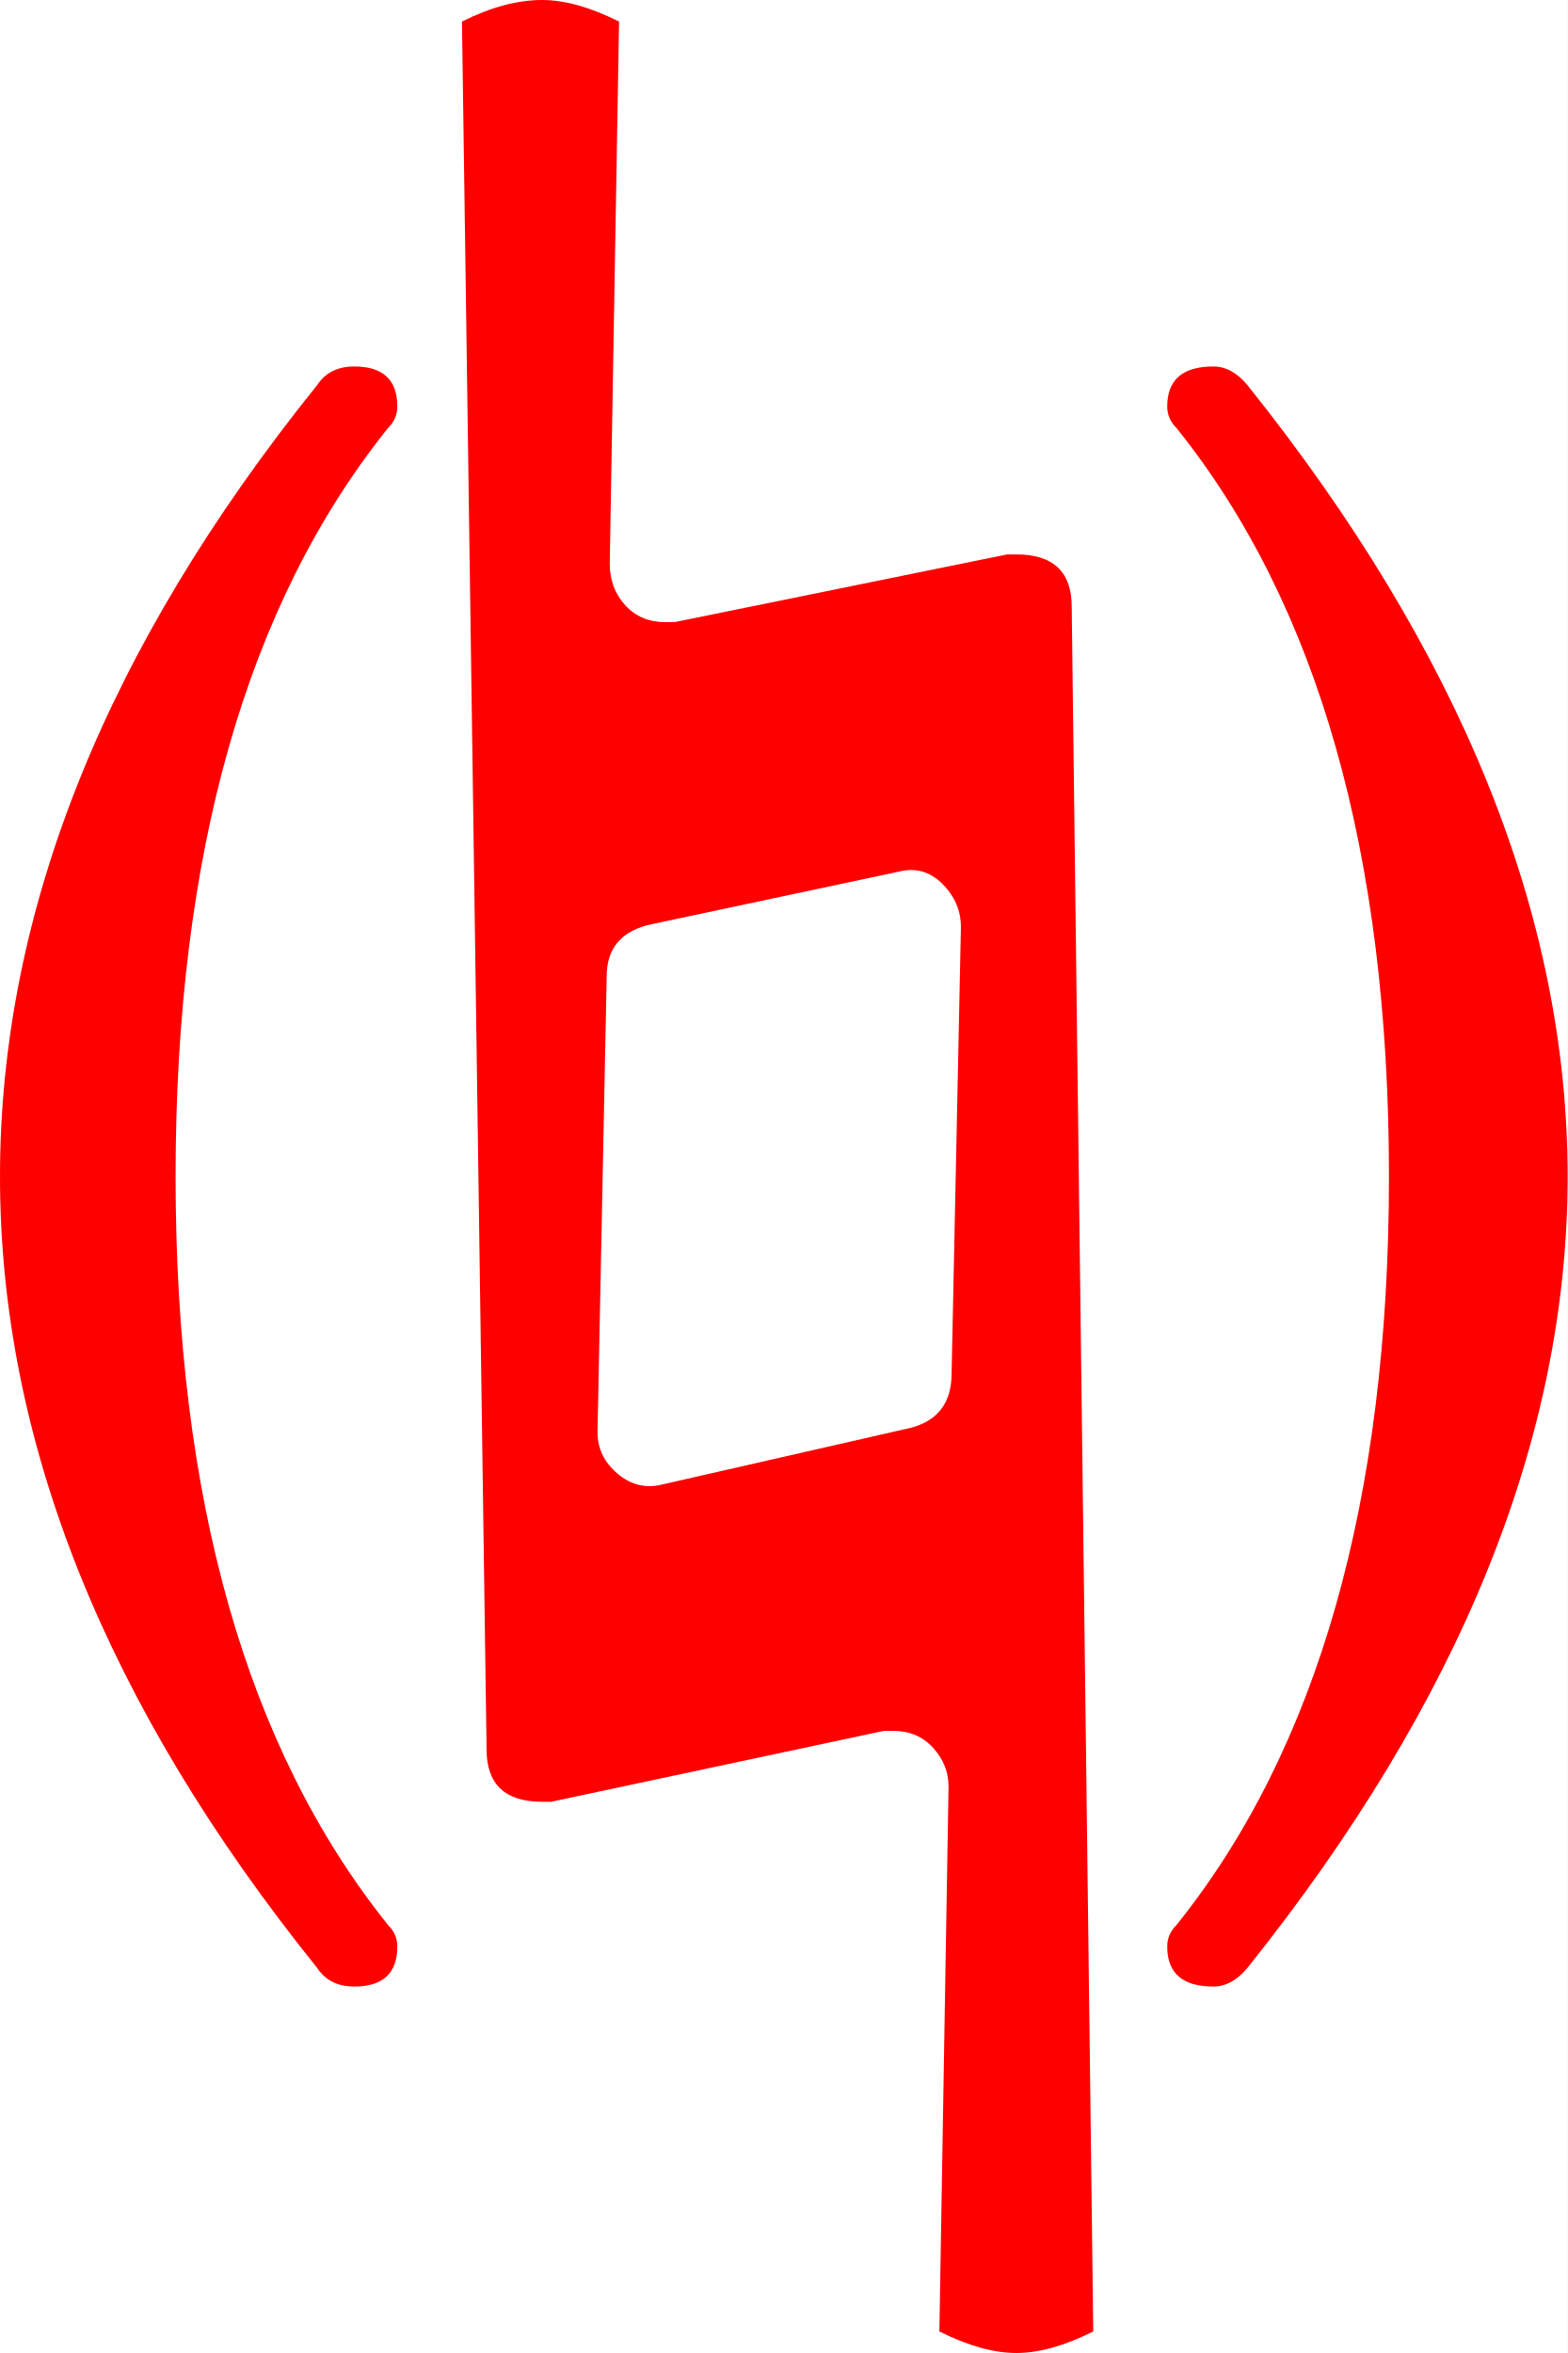
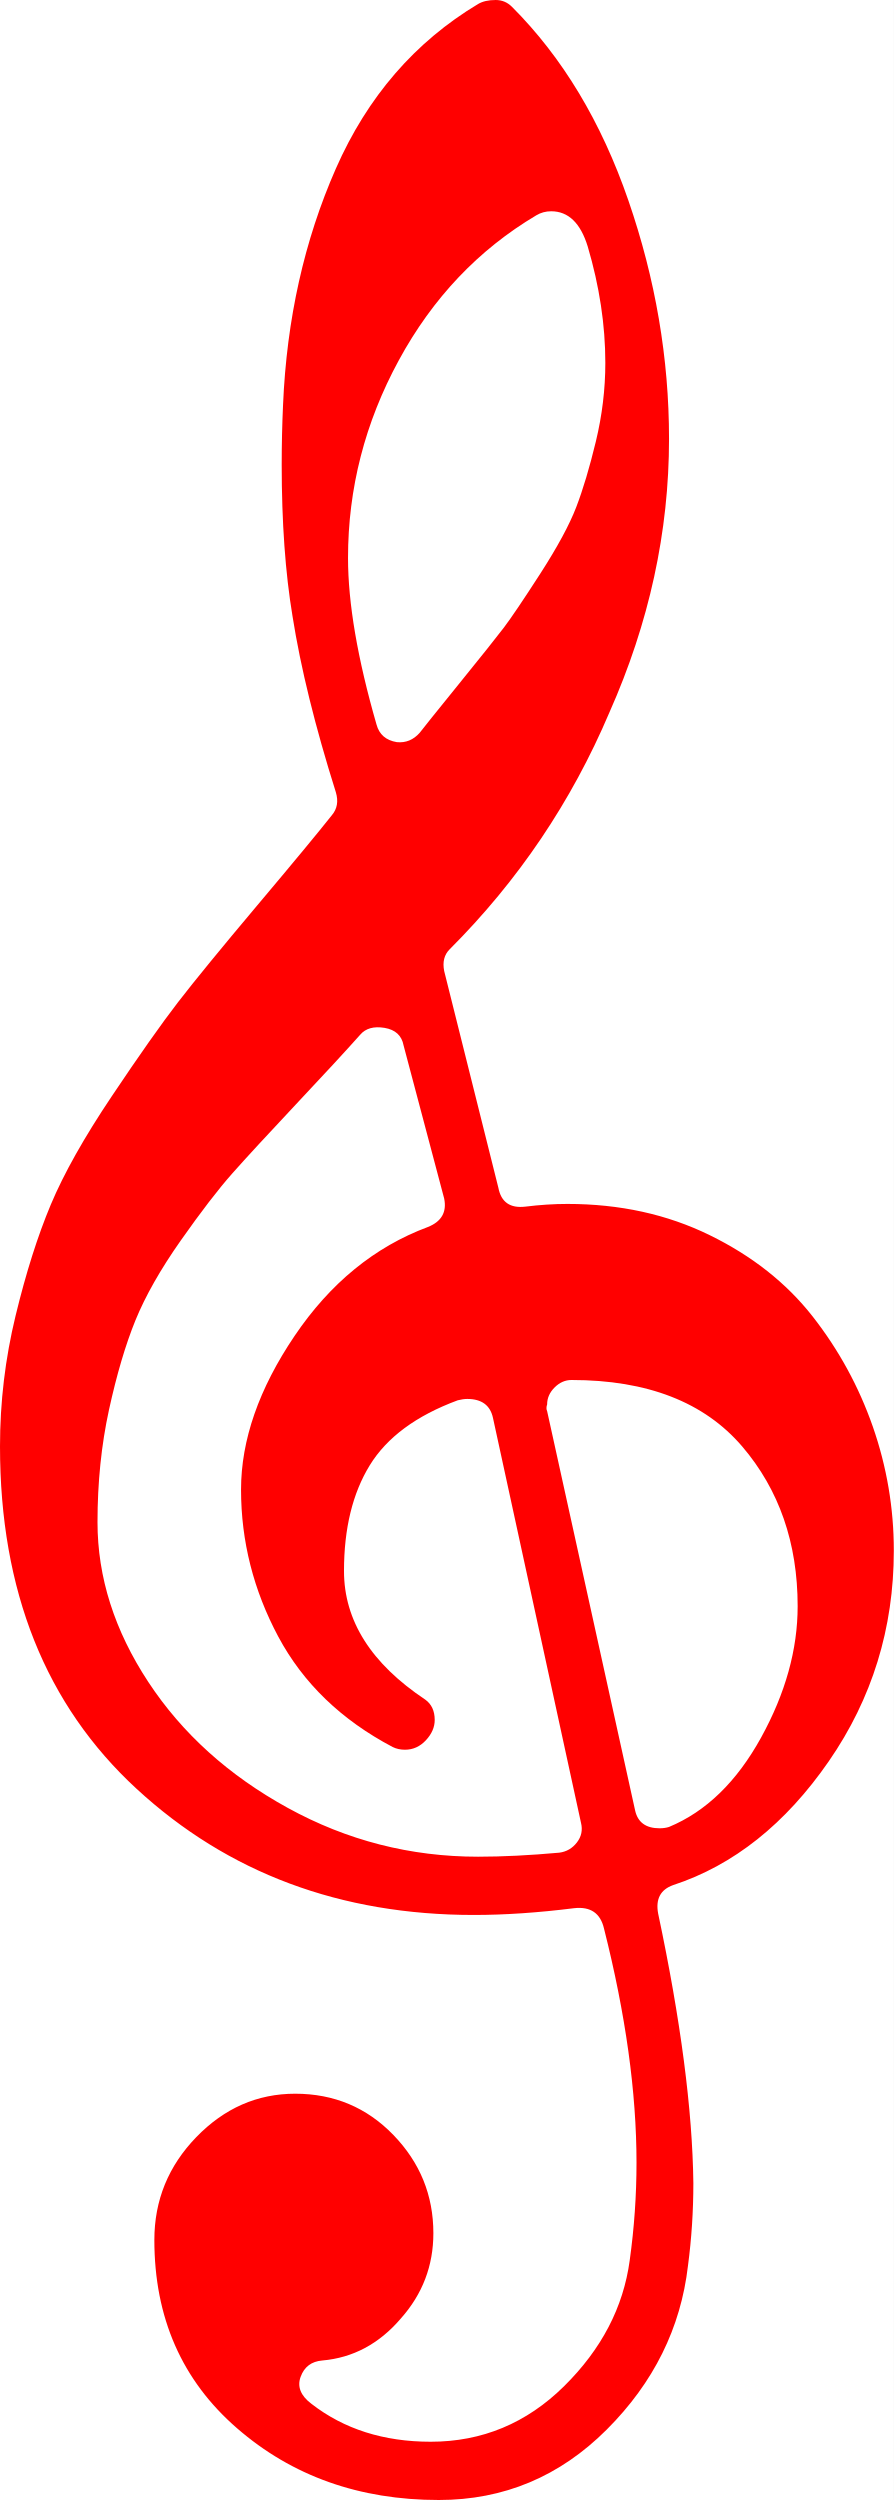
- <svg xmlns="http://www.w3.org/2000/svg" width="10.258" height="15.397" viewBox="0 0 10.258 15.397">
-   <rect x="0" y="0" width="10.258" height="15.397" fill="white" />
-   <path d="M 9.089 7.699 Q 9.089 4.534 7.699 2.801 Q 7.638 2.741 7.638 2.66 Q 7.638 2.398 7.94 2.398 Q 8.061 2.398 8.162 2.519 Q 10.258 5.139 10.258 7.699 Q 10.258 10.258 8.162 12.878 Q 8.061 12.999 7.94 12.999 Q 7.638 12.999 7.638 12.737 Q 7.638 12.656 7.699 12.596 Q 9.089 10.863 9.089 7.699 Z M 4.414 4.071 L 6.59 3.628 L 6.651 3.628 Q 7.013 3.628 7.013 3.97 L 7.154 15.256 Q 6.872 15.397 6.651 15.397 Q 6.429 15.397 6.147 15.256 L 6.207 11.689 Q 6.207 11.548 6.106 11.437 Q 6.006 11.326 5.844 11.326 Q 5.804 11.326 5.784 11.326 L 3.607 11.79 L 3.547 11.79 Q 3.184 11.79 3.184 11.447 L 3.023 0.141 Q 3.305 0 3.547 0 Q 3.769 0 4.051 0.141 L 3.99 3.688 Q 3.99 3.849 4.091 3.96 Q 4.192 4.071 4.353 4.071 Q 4.373 4.071 4.414 4.071 Z M 4.333 9.714 L 5.925 9.351 Q 6.227 9.291 6.227 8.988 L 6.288 6.066 Q 6.288 5.905 6.167 5.784 Q 6.046 5.663 5.885 5.703 L 4.272 6.046 Q 3.97 6.106 3.97 6.389 L 3.91 9.371 Q 3.91 9.532 4.041 9.643 Q 4.172 9.754 4.333 9.714 Z M 1.149 7.699 Q 1.149 10.863 2.539 12.596 Q 2.6 12.656 2.6 12.737 Q 2.6 12.999 2.318 12.999 Q 2.156 12.999 2.076 12.878 Q 0 10.298 0 7.699 Q 0 5.099 2.076 2.519 Q 2.156 2.398 2.318 2.398 Q 2.6 2.398 2.6 2.66 Q 2.6 2.741 2.539 2.801 Q 1.149 4.534 1.149 7.699 Z " fill="red" />
+ <svg xmlns="http://www.w3.org/2000/svg" width="13.301" height="37.203" viewBox="0 0 13.301 37.203">
+   <rect x="0" y="0" width="13.301" height="37.203" fill="white" />
+   <path d="M 4.998 11.79 Q 4.534 10.318 4.353 9.17 Q 4.192 8.202 4.192 6.913 Q 4.192 6.469 4.212 6.026 Q 4.293 4.111 4.998 2.509 Q 5.703 0.907 7.114 0.06 Q 7.215 0 7.376 0 Q 7.517 0 7.618 0.101 Q 8.746 1.229 9.351 2.983 Q 9.956 4.736 9.956 6.53 Q 9.956 8.605 9.069 10.601 Q 8.222 12.596 6.691 14.127 Q 6.57 14.248 6.61 14.45 L 7.416 17.674 Q 7.477 17.997 7.819 17.956 Q 8.142 17.916 8.444 17.916 Q 9.613 17.916 10.56 18.38 Q 11.507 18.843 12.092 19.589 Q 12.676 20.335 12.989 21.231 Q 13.301 22.128 13.301 23.075 Q 13.301 24.809 12.334 26.209 Q 11.366 27.61 10.016 28.053 Q 9.734 28.154 9.794 28.476 Q 10.298 30.854 10.318 32.487 Q 10.318 33.112 10.238 33.716 Q 10.077 35.107 9.029 36.155 Q 7.981 37.203 6.53 37.203 Q 4.756 37.203 3.527 36.135 Q 2.297 35.067 2.297 33.333 Q 2.297 32.447 2.922 31.802 Q 3.547 31.157 4.393 31.157 Q 5.26 31.157 5.854 31.771 Q 6.449 32.386 6.449 33.233 Q 6.449 33.958 5.965 34.502 Q 5.482 35.067 4.796 35.127 Q 4.555 35.147 4.474 35.369 Q 4.393 35.59 4.635 35.772 Q 5.361 36.336 6.409 36.336 Q 7.557 36.336 8.394 35.51 Q 9.23 34.684 9.371 33.636 Q 9.472 32.91 9.472 32.185 Q 9.472 30.613 8.988 28.698 Q 8.908 28.356 8.545 28.396 Q 7.739 28.497 7.054 28.497 Q 4.071 28.497 2.035 26.622 Q 0 24.748 0 21.524 Q 0 20.536 0.232 19.579 Q 0.464 18.622 0.756 17.926 Q 1.048 17.231 1.663 16.314 Q 2.277 15.397 2.65 14.913 Q 3.023 14.43 3.829 13.472 Q 4.635 12.515 4.938 12.132 Q 5.058 11.991 4.998 11.79 Z M 8.142 21 L 9.452 26.945 Q 9.512 27.207 9.815 27.207 Q 9.895 27.207 9.956 27.187 Q 10.782 26.844 11.326 25.857 Q 11.87 24.869 11.87 23.902 Q 11.87 22.491 11.044 21.524 Q 10.198 20.536 8.505 20.536 Q 8.364 20.536 8.253 20.647 Q 8.142 20.758 8.142 20.899 Q 8.122 20.959 8.142 21 Z M 5.361 15.397 Q 5.038 15.76 4.403 16.435 Q 3.769 17.11 3.456 17.463 Q 3.144 17.815 2.69 18.46 Q 2.237 19.105 2.015 19.649 Q 1.794 20.193 1.622 20.979 Q 1.451 21.765 1.451 22.652 Q 1.451 23.881 2.207 25.03 Q 2.963 26.179 4.283 26.904 Q 5.603 27.63 7.114 27.63 Q 7.658 27.63 8.323 27.57 Q 8.484 27.549 8.585 27.418 Q 8.686 27.287 8.646 27.126 L 7.336 21.1 Q 7.275 20.818 6.953 20.818 Q 6.892 20.818 6.812 20.838 Q 5.885 21.181 5.502 21.806 Q 5.119 22.43 5.119 23.378 Q 5.119 24.486 6.328 25.292 Q 6.469 25.393 6.469 25.595 Q 6.469 25.756 6.338 25.897 Q 6.207 26.038 6.026 26.038 Q 5.925 26.038 5.844 25.998 Q 4.696 25.393 4.141 24.355 Q 3.587 23.317 3.587 22.168 Q 3.587 21.06 4.383 19.881 Q 5.179 18.702 6.368 18.259 Q 6.671 18.138 6.61 17.836 L 6.006 15.558 Q 5.965 15.337 5.723 15.296 Q 5.482 15.256 5.361 15.397 Z M 8.746 3.668 Q 8.585 3.144 8.202 3.144 Q 8.081 3.144 7.981 3.204 Q 6.691 3.97 5.935 5.361 Q 5.179 6.751 5.179 8.303 Q 5.179 9.311 5.603 10.782 Q 5.663 11.004 5.905 11.044 Q 6.106 11.064 6.247 10.903 Q 6.308 10.822 6.822 10.187 Q 7.336 9.553 7.497 9.341 Q 7.658 9.129 8.041 8.535 Q 8.424 7.94 8.575 7.547 Q 8.726 7.154 8.867 6.57 Q 9.008 5.985 9.008 5.401 Q 9.008 4.555 8.746 3.668 Z " fill="red" />
</svg>
